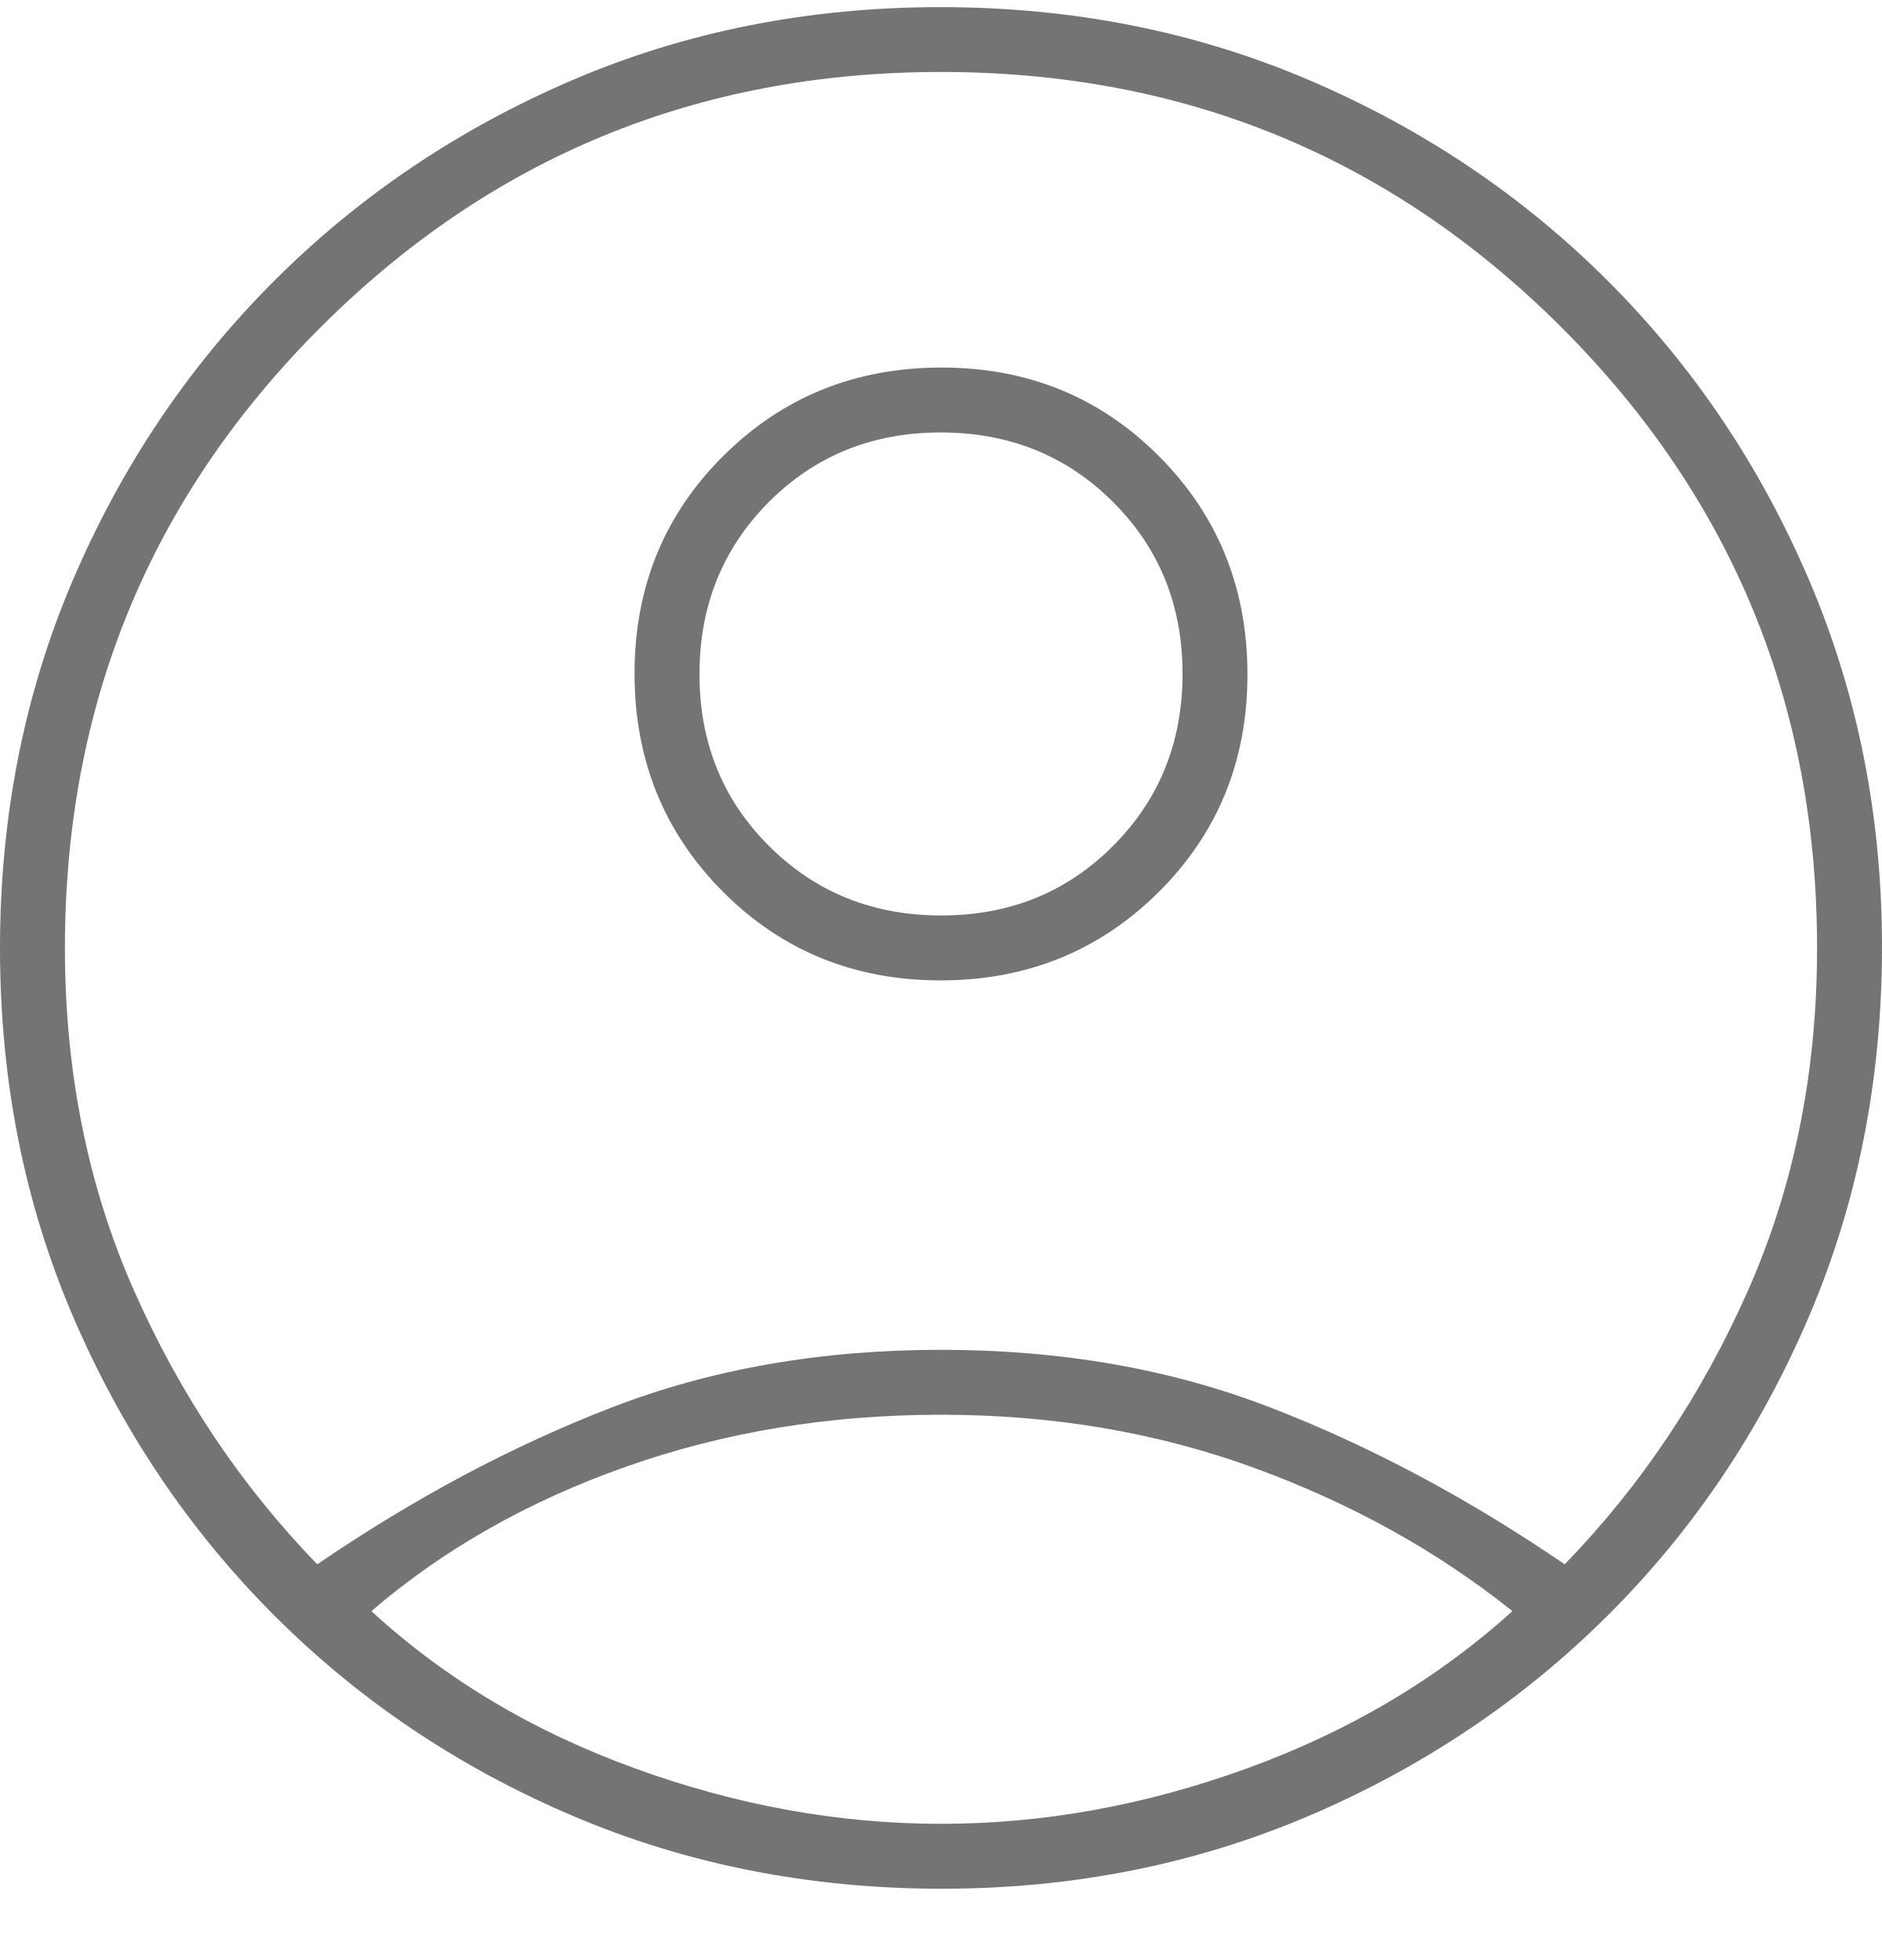
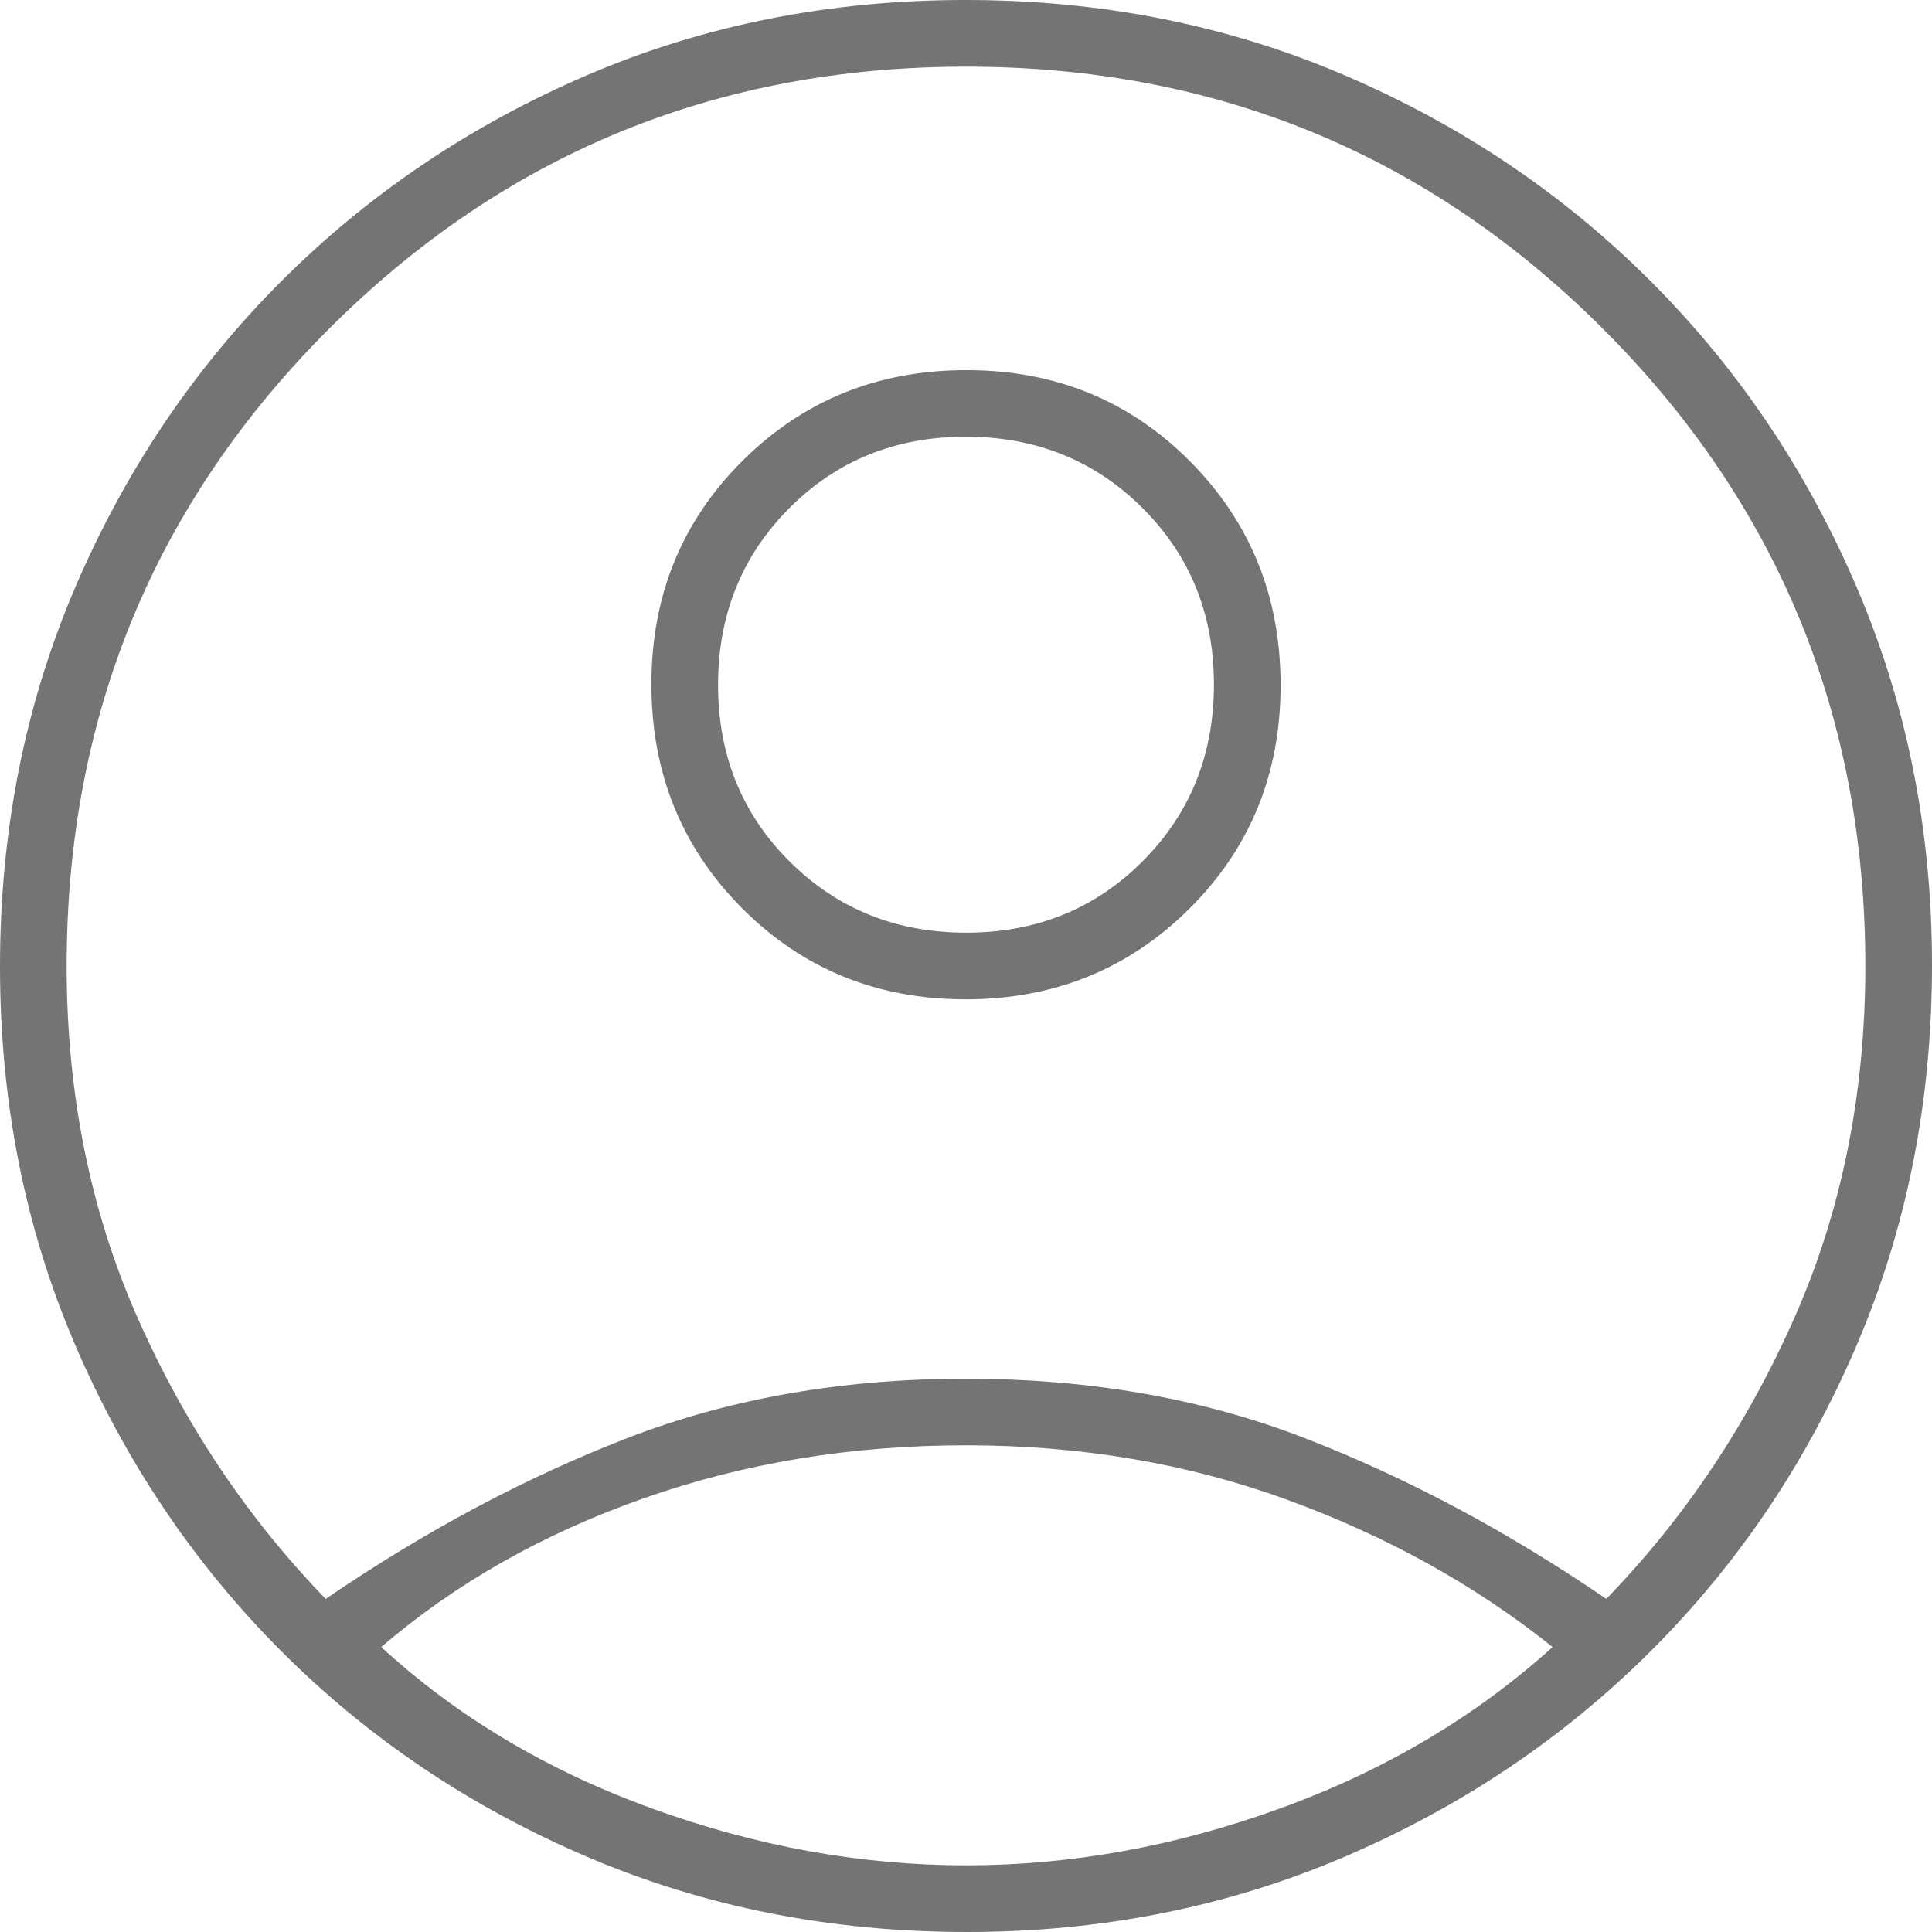
- <svg xmlns="http://www.w3.org/2000/svg" width="24" height="25" viewBox="0 0 24 25" fill="none">
-   <path d="M4.046 19.953C5.28 19.11 6.531 18.443 7.799 17.953C9.067 17.462 10.467 17.217 12 17.217C13.533 17.217 14.933 17.462 16.201 17.953C17.469 18.443 18.72 19.11 19.954 19.953C20.927 18.949 21.707 17.784 22.293 16.457C22.879 15.13 23.172 13.675 23.172 12.091C23.172 8.987 22.086 6.349 19.914 4.177C17.741 2.005 15.103 0.918 12 0.918C8.897 0.918 6.259 2.005 4.086 4.177C1.914 6.349 0.828 8.987 0.828 12.091C0.828 13.675 1.121 15.13 1.707 16.457C2.293 17.784 3.073 18.949 4.046 19.953ZM11.994 12.505C10.895 12.505 9.969 12.127 9.218 11.373C8.467 10.618 8.092 9.69 8.092 8.591C8.092 7.491 8.469 6.566 9.224 5.815C9.979 5.064 10.906 4.688 12.006 4.688C13.105 4.688 14.031 5.066 14.782 5.821C15.533 6.576 15.908 7.503 15.908 8.602C15.908 9.702 15.531 10.627 14.776 11.378C14.021 12.129 13.094 12.505 11.994 12.505ZM12.011 24.091C10.325 24.091 8.755 23.78 7.3 23.16C5.844 22.539 4.574 21.685 3.489 20.597C2.404 19.508 1.552 18.24 0.931 16.791C0.31 15.343 0 13.778 0 12.096C0 10.415 0.31 8.847 0.931 7.395C1.552 5.943 2.406 4.673 3.494 3.585C4.582 2.497 5.851 1.643 7.299 1.022C8.748 0.401 10.313 0.091 11.995 0.091C13.676 0.091 15.243 0.401 16.695 1.022C18.148 1.643 19.418 2.497 20.506 3.585C21.594 4.673 22.448 5.944 23.069 7.396C23.69 8.849 24 10.41 24 12.08C24 13.765 23.69 15.336 23.069 16.791C22.448 18.247 21.594 19.517 20.506 20.602C19.418 21.686 18.147 22.539 16.695 23.16C15.242 23.78 13.681 24.091 12.011 24.091ZM12 23.263C13.303 23.263 14.604 23.028 15.902 22.556C17.201 22.085 18.329 21.416 19.287 20.55C18.329 19.784 17.232 19.175 15.994 18.723C14.757 18.271 13.425 18.045 12 18.045C10.575 18.045 9.238 18.265 7.989 18.706C6.739 19.146 5.655 19.761 4.736 20.55C5.678 21.416 6.799 22.085 8.098 22.556C9.396 23.028 10.697 23.263 12 23.263ZM12.003 11.677C12.875 11.677 13.605 11.381 14.195 10.789C14.785 10.197 15.08 9.465 15.08 8.593C15.08 7.722 14.784 6.991 14.192 6.401C13.6 5.811 12.868 5.516 11.997 5.516C11.125 5.516 10.395 5.812 9.804 6.404C9.215 6.996 8.92 7.728 8.92 8.6C8.92 9.471 9.216 10.202 9.808 10.792C10.4 11.382 11.132 11.677 12.003 11.677Z" fill="#747474" />
+ <svg xmlns="http://www.w3.org/2000/svg" width="24" height="24" viewBox="0 0 24 24" fill="none">
+   <path d="M4.046 19.862C5.28 19.019 6.531 18.352 7.799 17.862C9.067 17.372 10.467 17.127 12 17.127C13.533 17.127 14.933 17.372 16.201 17.862C17.469 18.352 18.72 19.019 19.954 19.862C20.927 18.858 21.707 17.693 22.293 16.366C22.879 15.039 23.172 13.584 23.172 12C23.172 8.897 22.086 6.259 19.914 4.086C17.741 1.914 15.103 0.828 12 0.828C8.897 0.828 6.259 1.914 4.086 4.086C1.914 6.259 0.828 8.897 0.828 12C0.828 13.584 1.121 15.039 1.707 16.366C2.293 17.693 3.073 18.858 4.046 19.862ZM11.994 12.414C10.895 12.414 9.969 12.036 9.218 11.282C8.467 10.527 8.092 9.6 8.092 8.5C8.092 7.4 8.469 6.475 9.224 5.724C9.979 4.973 10.906 4.598 12.006 4.598C13.105 4.598 14.031 4.975 14.782 5.73C15.533 6.485 15.908 7.412 15.908 8.511C15.908 9.611 15.531 10.536 14.776 11.287C14.021 12.038 13.094 12.414 11.994 12.414ZM12.011 24C10.325 24 8.755 23.69 7.3 23.069C5.844 22.448 4.574 21.594 3.489 20.506C2.404 19.418 1.552 18.149 0.931 16.701C0.31 15.252 0 13.687 0 12.005C0 10.324 0.31 8.757 0.931 7.304C1.552 5.853 2.406 4.582 3.494 3.494C4.582 2.406 5.851 1.552 7.299 0.931C8.748 0.31 10.313 0 11.995 0C13.676 0 15.243 0.31 16.695 0.931C18.148 1.552 19.418 2.406 20.506 3.494C21.594 4.582 22.448 5.853 23.069 7.305C23.69 8.758 24 10.319 24 11.989C24 13.675 23.69 15.245 23.069 16.7C22.448 18.156 21.594 19.426 20.506 20.511C19.418 21.596 18.147 22.448 16.695 23.069C15.242 23.69 13.681 24 12.011 24ZM12 23.172C13.303 23.172 14.604 22.937 15.902 22.465C17.201 21.994 18.329 21.326 19.287 20.46C18.329 19.693 17.232 19.084 15.994 18.632C14.757 18.18 13.425 17.954 12 17.954C10.575 17.954 9.238 18.174 7.989 18.615C6.739 19.055 5.655 19.671 4.736 20.46C5.678 21.326 6.799 21.994 8.098 22.465C9.396 22.937 10.697 23.172 12 23.172ZM12.003 11.586C12.875 11.586 13.605 11.29 14.195 10.698C14.785 10.106 15.08 9.374 15.08 8.502C15.08 7.631 14.784 6.9 14.192 6.31C13.6 5.72 12.868 5.425 11.997 5.425C11.125 5.425 10.395 5.721 9.804 6.313C9.215 6.906 8.92 7.637 8.92 8.509C8.92 9.38 9.216 10.111 9.808 10.701C10.4 11.291 11.132 11.586 12.003 11.586Z" fill="#747474" />
</svg>
